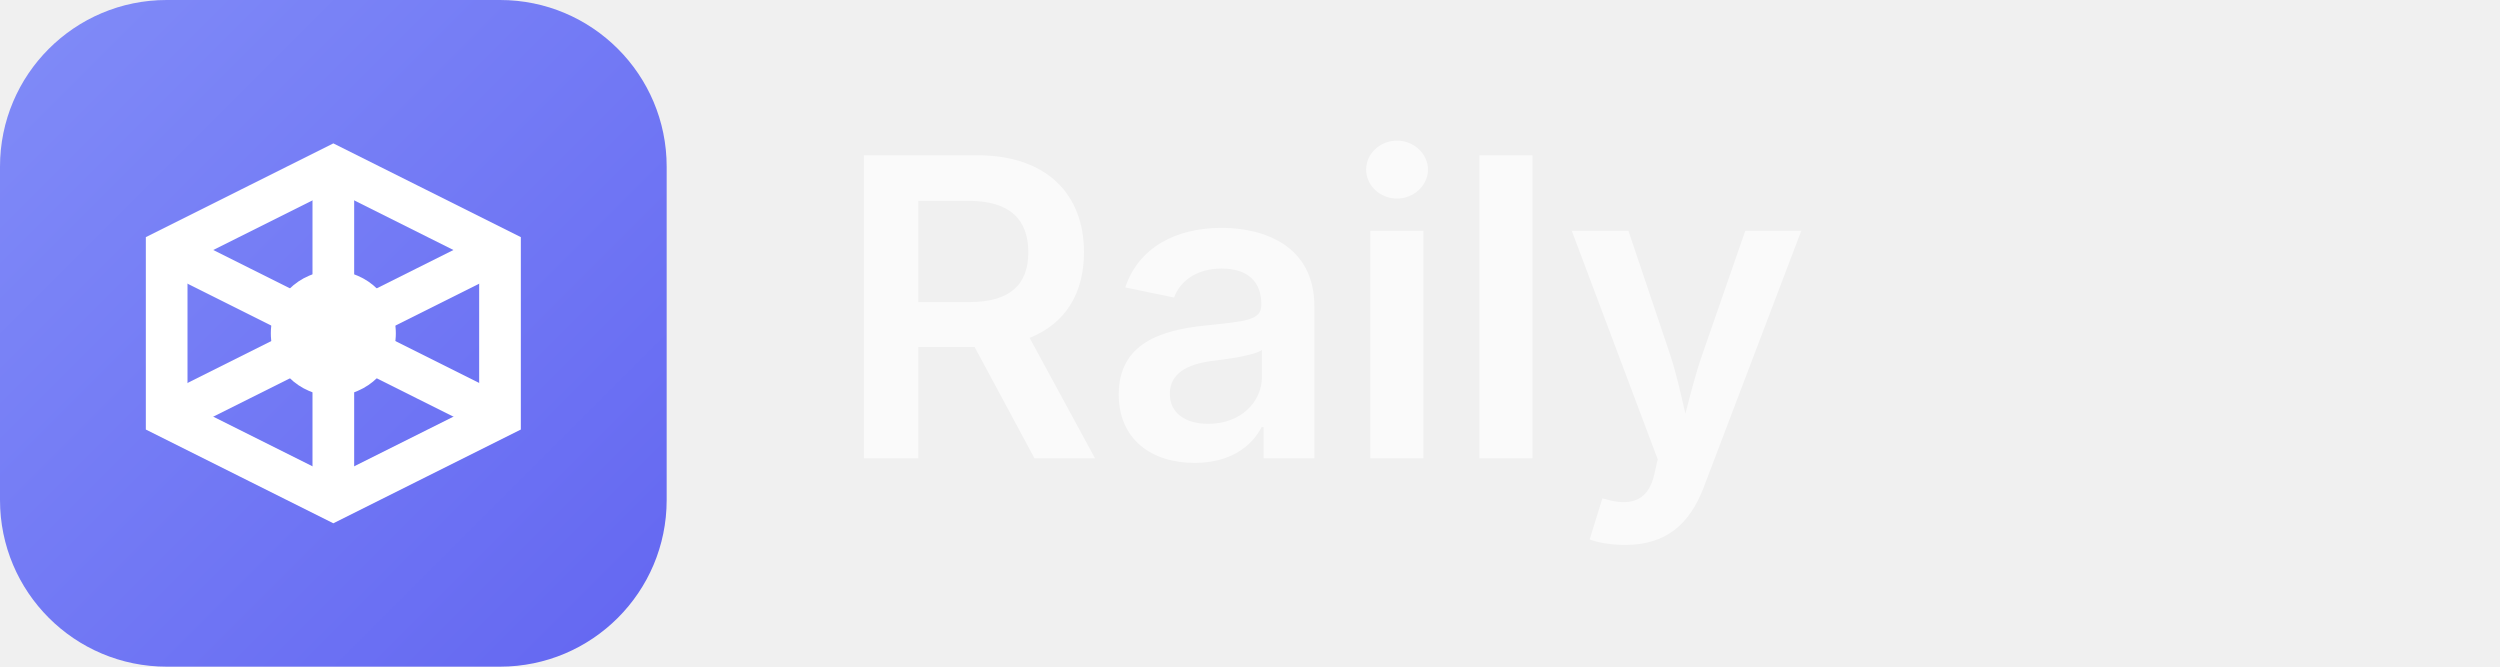
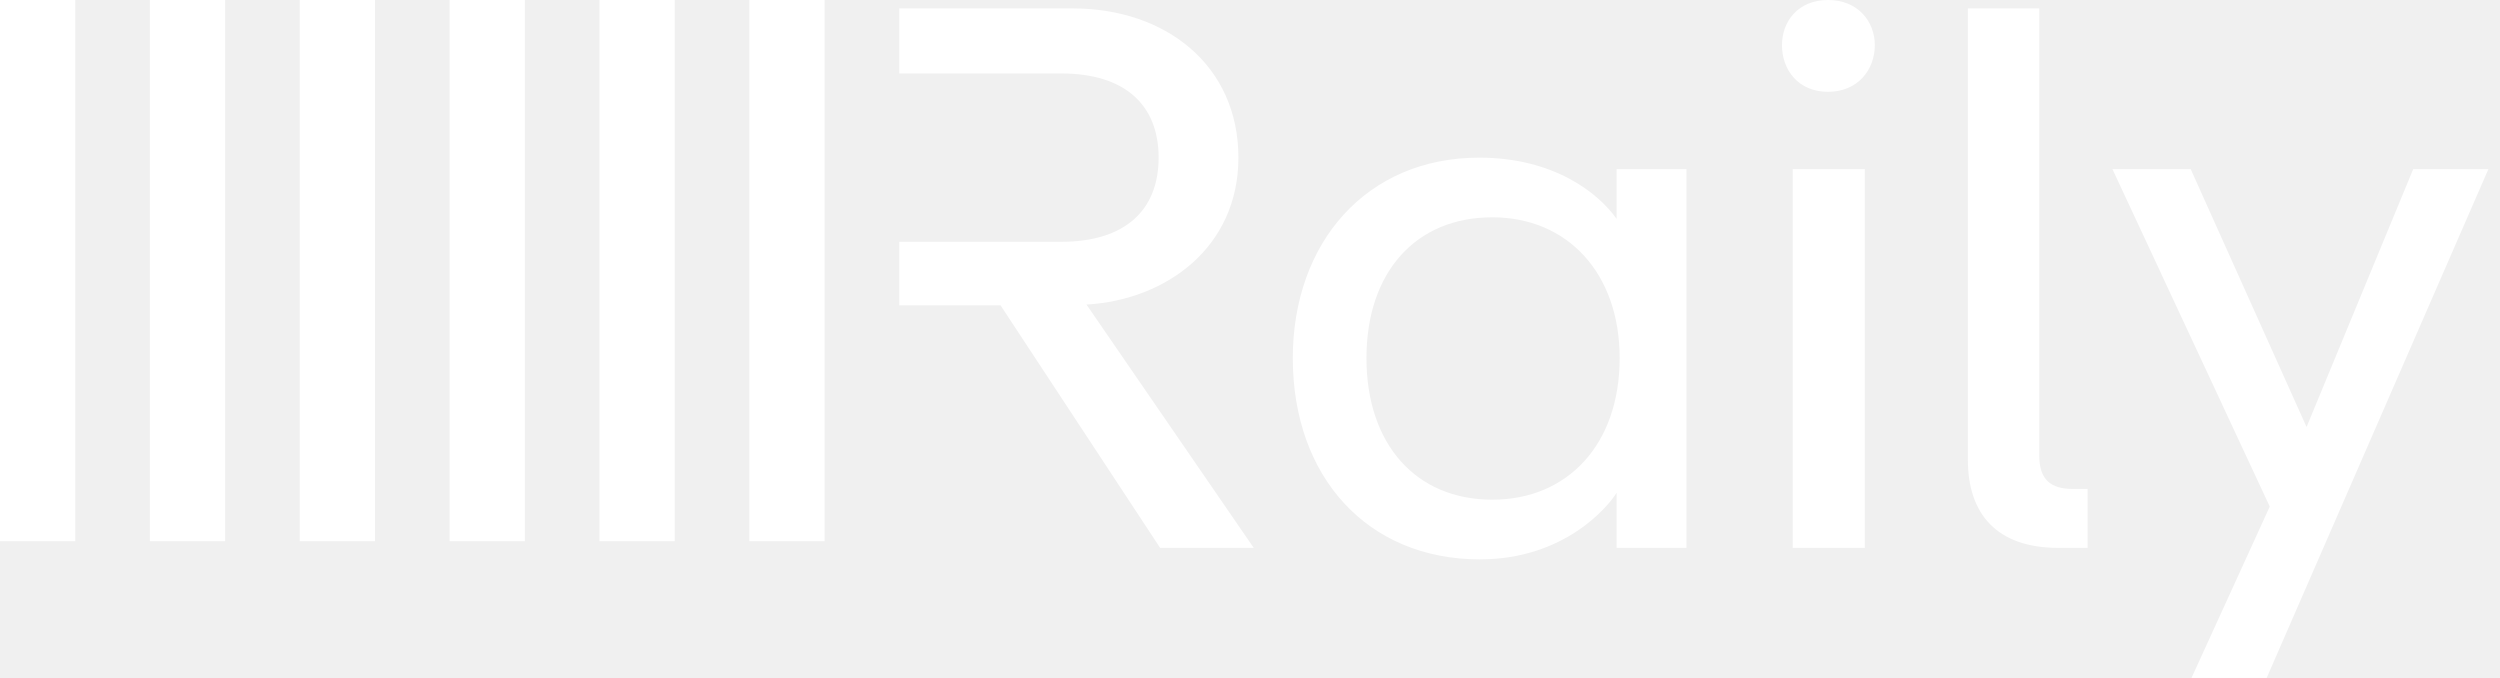
- <svg xmlns="http://www.w3.org/2000/svg" width="120" height="32" viewBox="0 0 120 32" fill="none">
-   <rect width="32" height="32" rx="8" fill="url(#logo-gradient-dark)" />
-   <path d="M8 12L16 8L24 12V20L16 24L8 20V12Z" stroke="white" stroke-width="2" fill="none" />
-   <path d="M16 8V24" stroke="white" stroke-width="2" />
-   <path d="M8 12L24 20" stroke="white" stroke-width="2" />
-   <path d="M24 12L8 20" stroke="white" stroke-width="2" />
-   <circle cx="16" cy="16" r="3" fill="white" />
-   <text x="40" y="22" font-family="system-ui, -apple-system, sans-serif" font-size="20" font-weight="600" fill="#FAFAFA">Raily</text>
-   <defs>
-     <linearGradient id="logo-gradient-dark" x1="0" y1="0" x2="32" y2="32" gradientUnits="userSpaceOnUse">
-       <stop stop-color="#818CF8" />
-       <stop offset="1" stop-color="#6366F1" />
-     </linearGradient>
-   </defs>
+ <svg xmlns="http://www.w3.org/2000/svg" version="1.1" width="118" height="32" viewBox="0 0 118 32">
+   <path fill="#FFFFFF" d="M3.551 0v25.546h-3.551v-25.546z" />
+   <path fill="#FFFFFF" d="M10.625 0v25.546h-3.551v-25.546z" />
+   <path fill="#FFFFFF" d="M17.699 0v25.546h-3.551v-25.546z" />
+   <path fill="#FFFFFF" d="M24.773 0v25.546h-3.551v-25.546z" />
+   <path fill="#FFFFFF" d="M31.847 0v25.546h-3.551v-25.546z" />
+   <path fill="#FFFFFF" d="M38.921 0v25.546h-3.551v-25.546z" />
+   <path fill="#FFFFFF" d="M103.437 32h3.549l10.467-24.018h-3.549l-5.034 12.172-5.469-12.172h-3.694l7.425 15.928-3.694 8.090zM97.158 25.86h1.376v-2.781h-0.688c-1.050 0-1.594-0.433-1.594-1.589v-21.093h-3.368v21.309c0 2.564 1.376 4.154 4.274 4.154zM84.109 2.131c0 1.156 0.761 2.203 2.173 2.203s2.209-1.048 2.209-2.203c0-1.119-0.797-2.131-2.209-2.131s-2.173 1.011-2.173 2.131zM84.616 25.86h3.404v-17.878h-3.404v17.878zM64.497 16.903c0-4.045 2.318-6.646 5.939-6.646 3.549 0 6.012 2.636 6.012 6.646 0 4.081-2.463 6.682-6.012 6.682-3.622 0-5.939-2.637-5.939-6.682zM69.857 26.402c3.984 0 6.048-2.492 6.447-3.142v2.6h3.296v-17.878h-3.296v2.348c-0.869-1.228-2.97-2.889-6.483-2.889-5.324 0-8.801 4.009-8.801 9.463 0 5.598 3.513 9.499 8.837 9.499zM42.444 14.411h4.781l7.533 11.449h4.419l-7.895-11.485c3.767-0.217 7.171-2.709 7.171-6.935 0-4.334-3.404-7.043-7.823-7.043h-8.185v3.070h7.642c3.006 0 4.6 1.481 4.6 3.973s-1.594 3.973-4.6 3.973h-7.642v2.998z" />
</svg>
